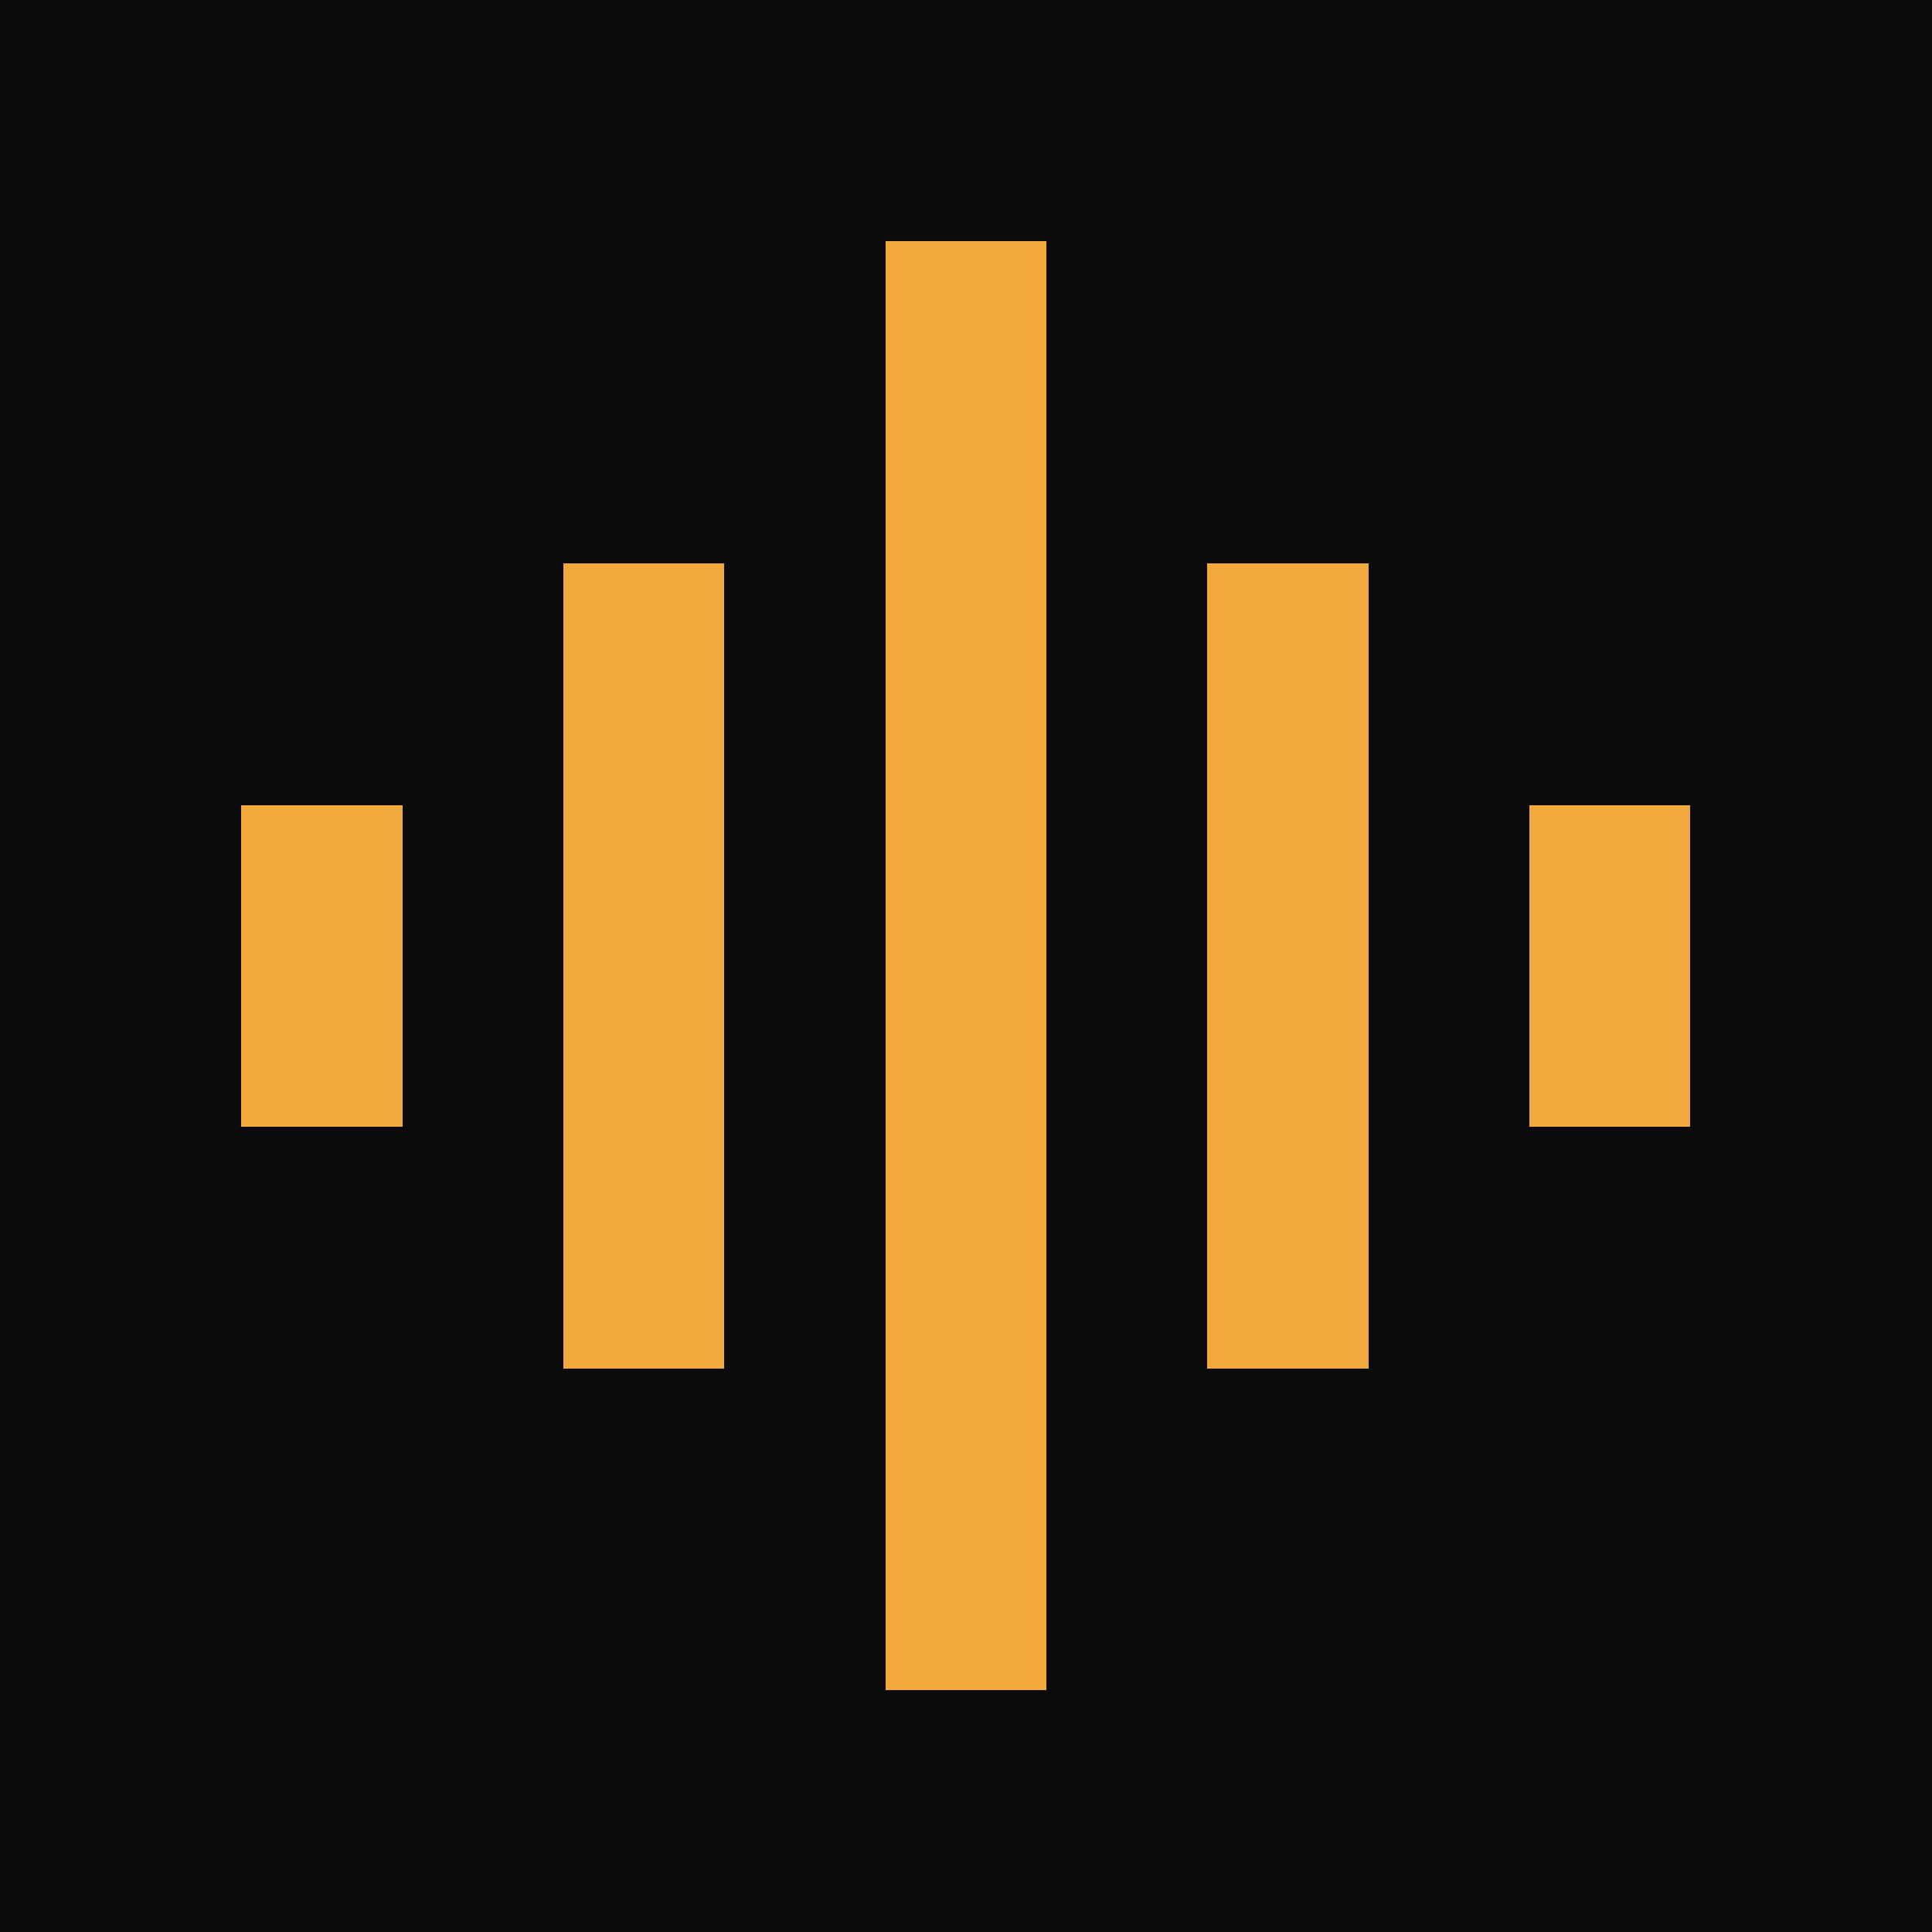
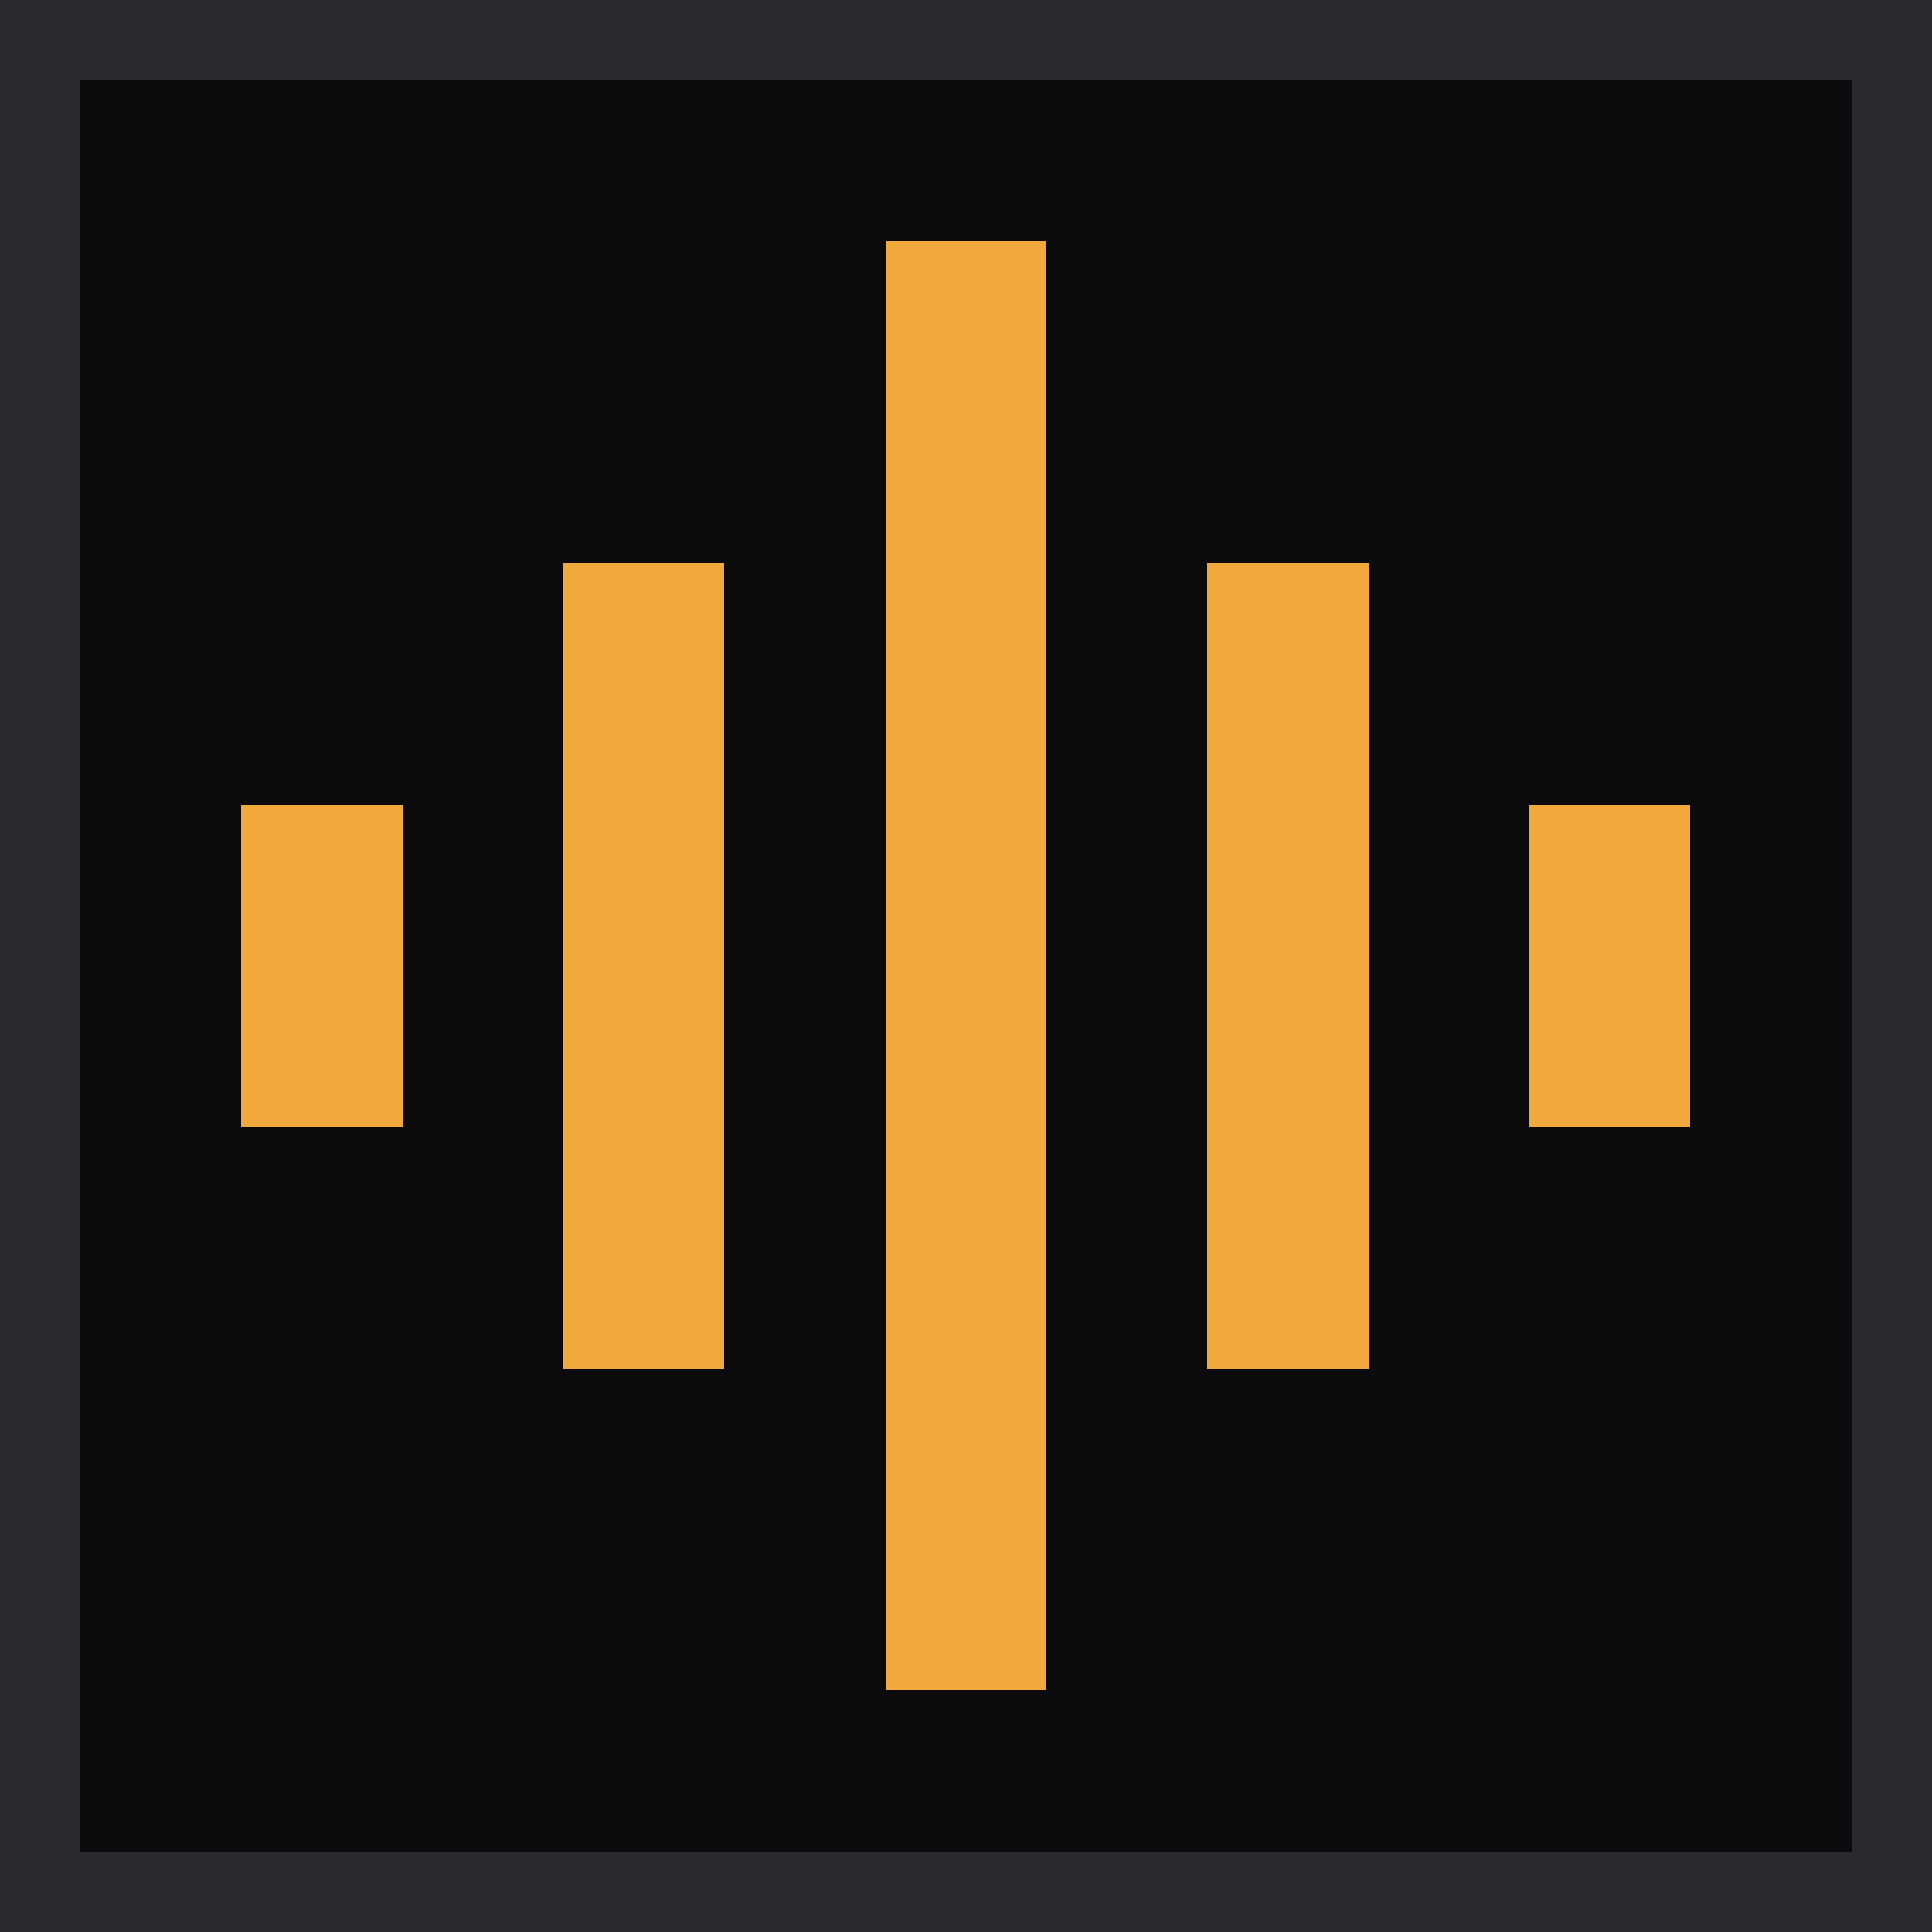
<svg xmlns="http://www.w3.org/2000/svg" viewBox="0 0 24 24" shape-rendering="crispEdges">
  <rect x="0" y="0" width="24" height="24" fill="#0B0B0C" />
+   <rect x="0" y="0" width="24" height="1" fill="#2A2A2E" />
+   <rect x="0" y="23" width="24" height="1" fill="#2A2A2E" />
+   <rect x="0" y="1" width="1" height="22" fill="#2A2A2E" />
+   <rect x="23" y="1" width="1" height="22" fill="#2A2A2E" />
  <rect x="3" y="10" width="2" height="4" fill="#F2A93B" />
  <rect x="7" y="7" width="2" height="10" fill="#F2A93B" />
  <rect x="11" y="3" width="2" height="18" fill="#F2A93B" />
  <rect x="15" y="7" width="2" height="10" fill="#F2A93B" />
  <rect x="19" y="10" width="2" height="4" fill="#F2A93B" />
</svg>
